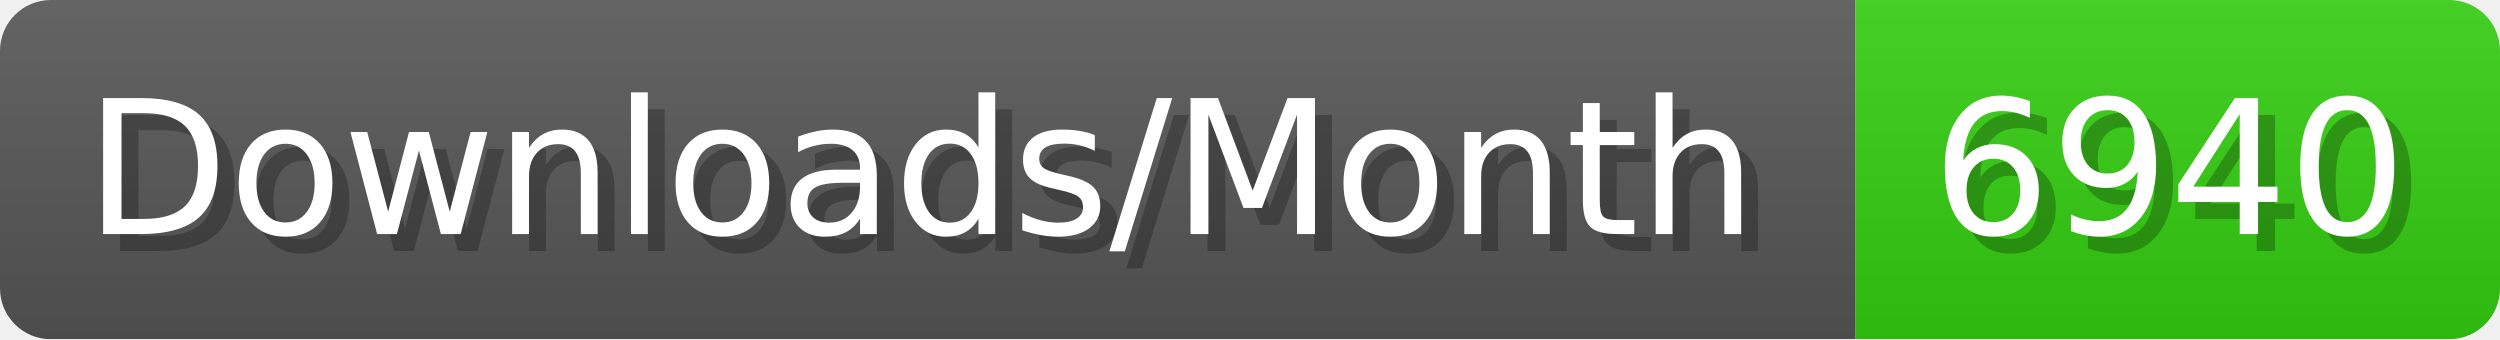
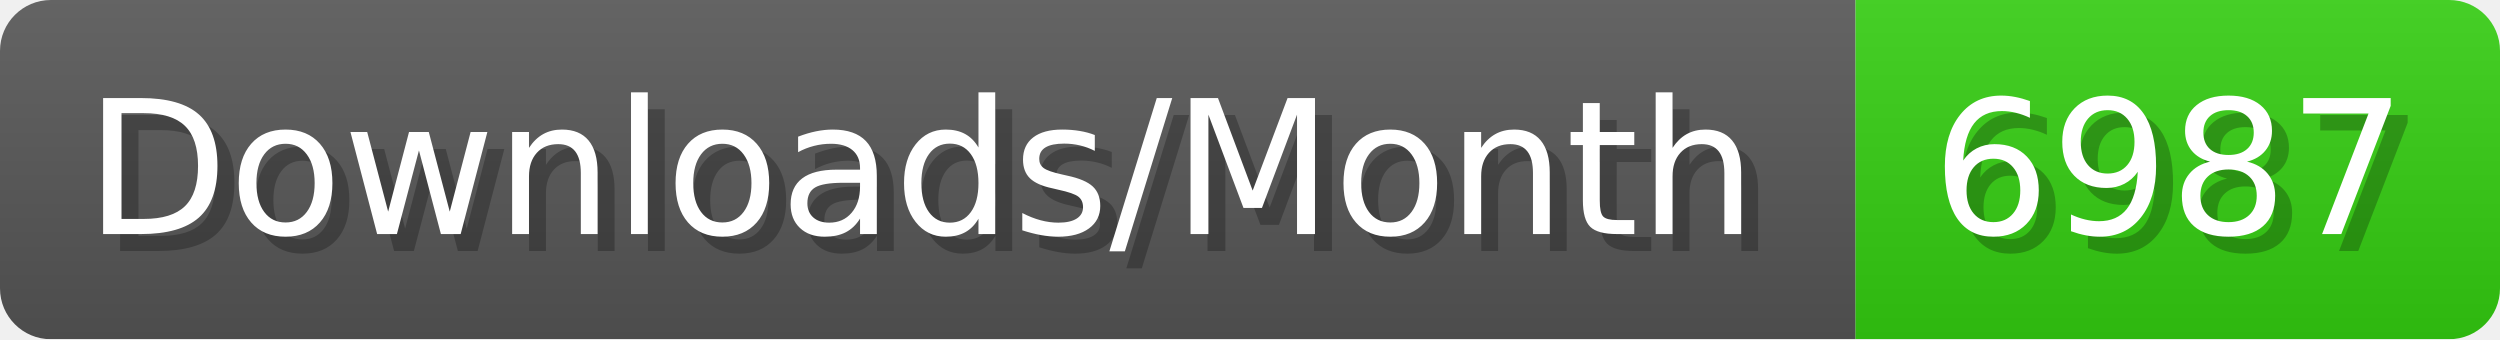
- <svg xmlns="http://www.w3.org/2000/svg" width="147.4" height="20" viewBox="0 0 1474 200" role="img" aria-label="Downloads/Month: 6940">
+ <svg xmlns="http://www.w3.org/2000/svg" width="147.4" height="20" viewBox="0 0 1474 200" role="img" aria-label="Downloads/Month: 6987">
  <linearGradient id="YlXUI" x2="0" y2="100%">
    <stop offset="0" stop-opacity=".1" stop-color="#EEE" />
    <stop offset="1" stop-opacity=".1" />
  </linearGradient>
  <mask id="JHhop">
    <rect width="1474" height="200" rx="30" fill="#FFF" />
  </mask>
  <g mask="url(#JHhop)">
    <rect width="1094" height="200" fill="#555" />
    <rect width="380" height="200" fill="#3C1" x="1094" />
    <rect width="1474" height="200" fill="url(#YlXUI)" />
  </g>
  <g aria-hidden="true" fill="#fff" text-anchor="start" font-family="Verdana,DejaVu Sans,sans-serif" font-size="110">
    <text x="60" y="148" textLength="994" fill="#000" opacity="0.25">Downloads/Month</text>
    <text x="50" y="138" textLength="994">Downloads/Month</text>
-     <text x="1149" y="148" textLength="280" fill="#000" opacity="0.25">6940</text>
-     <text x="1139" y="138" textLength="280">6940</text>
+     <text x="1149" y="148" textLength="280" fill="#000" opacity="0.25">6987</text>
+     <text x="1139" y="138" textLength="280">6987</text>
  </g>
</svg>
